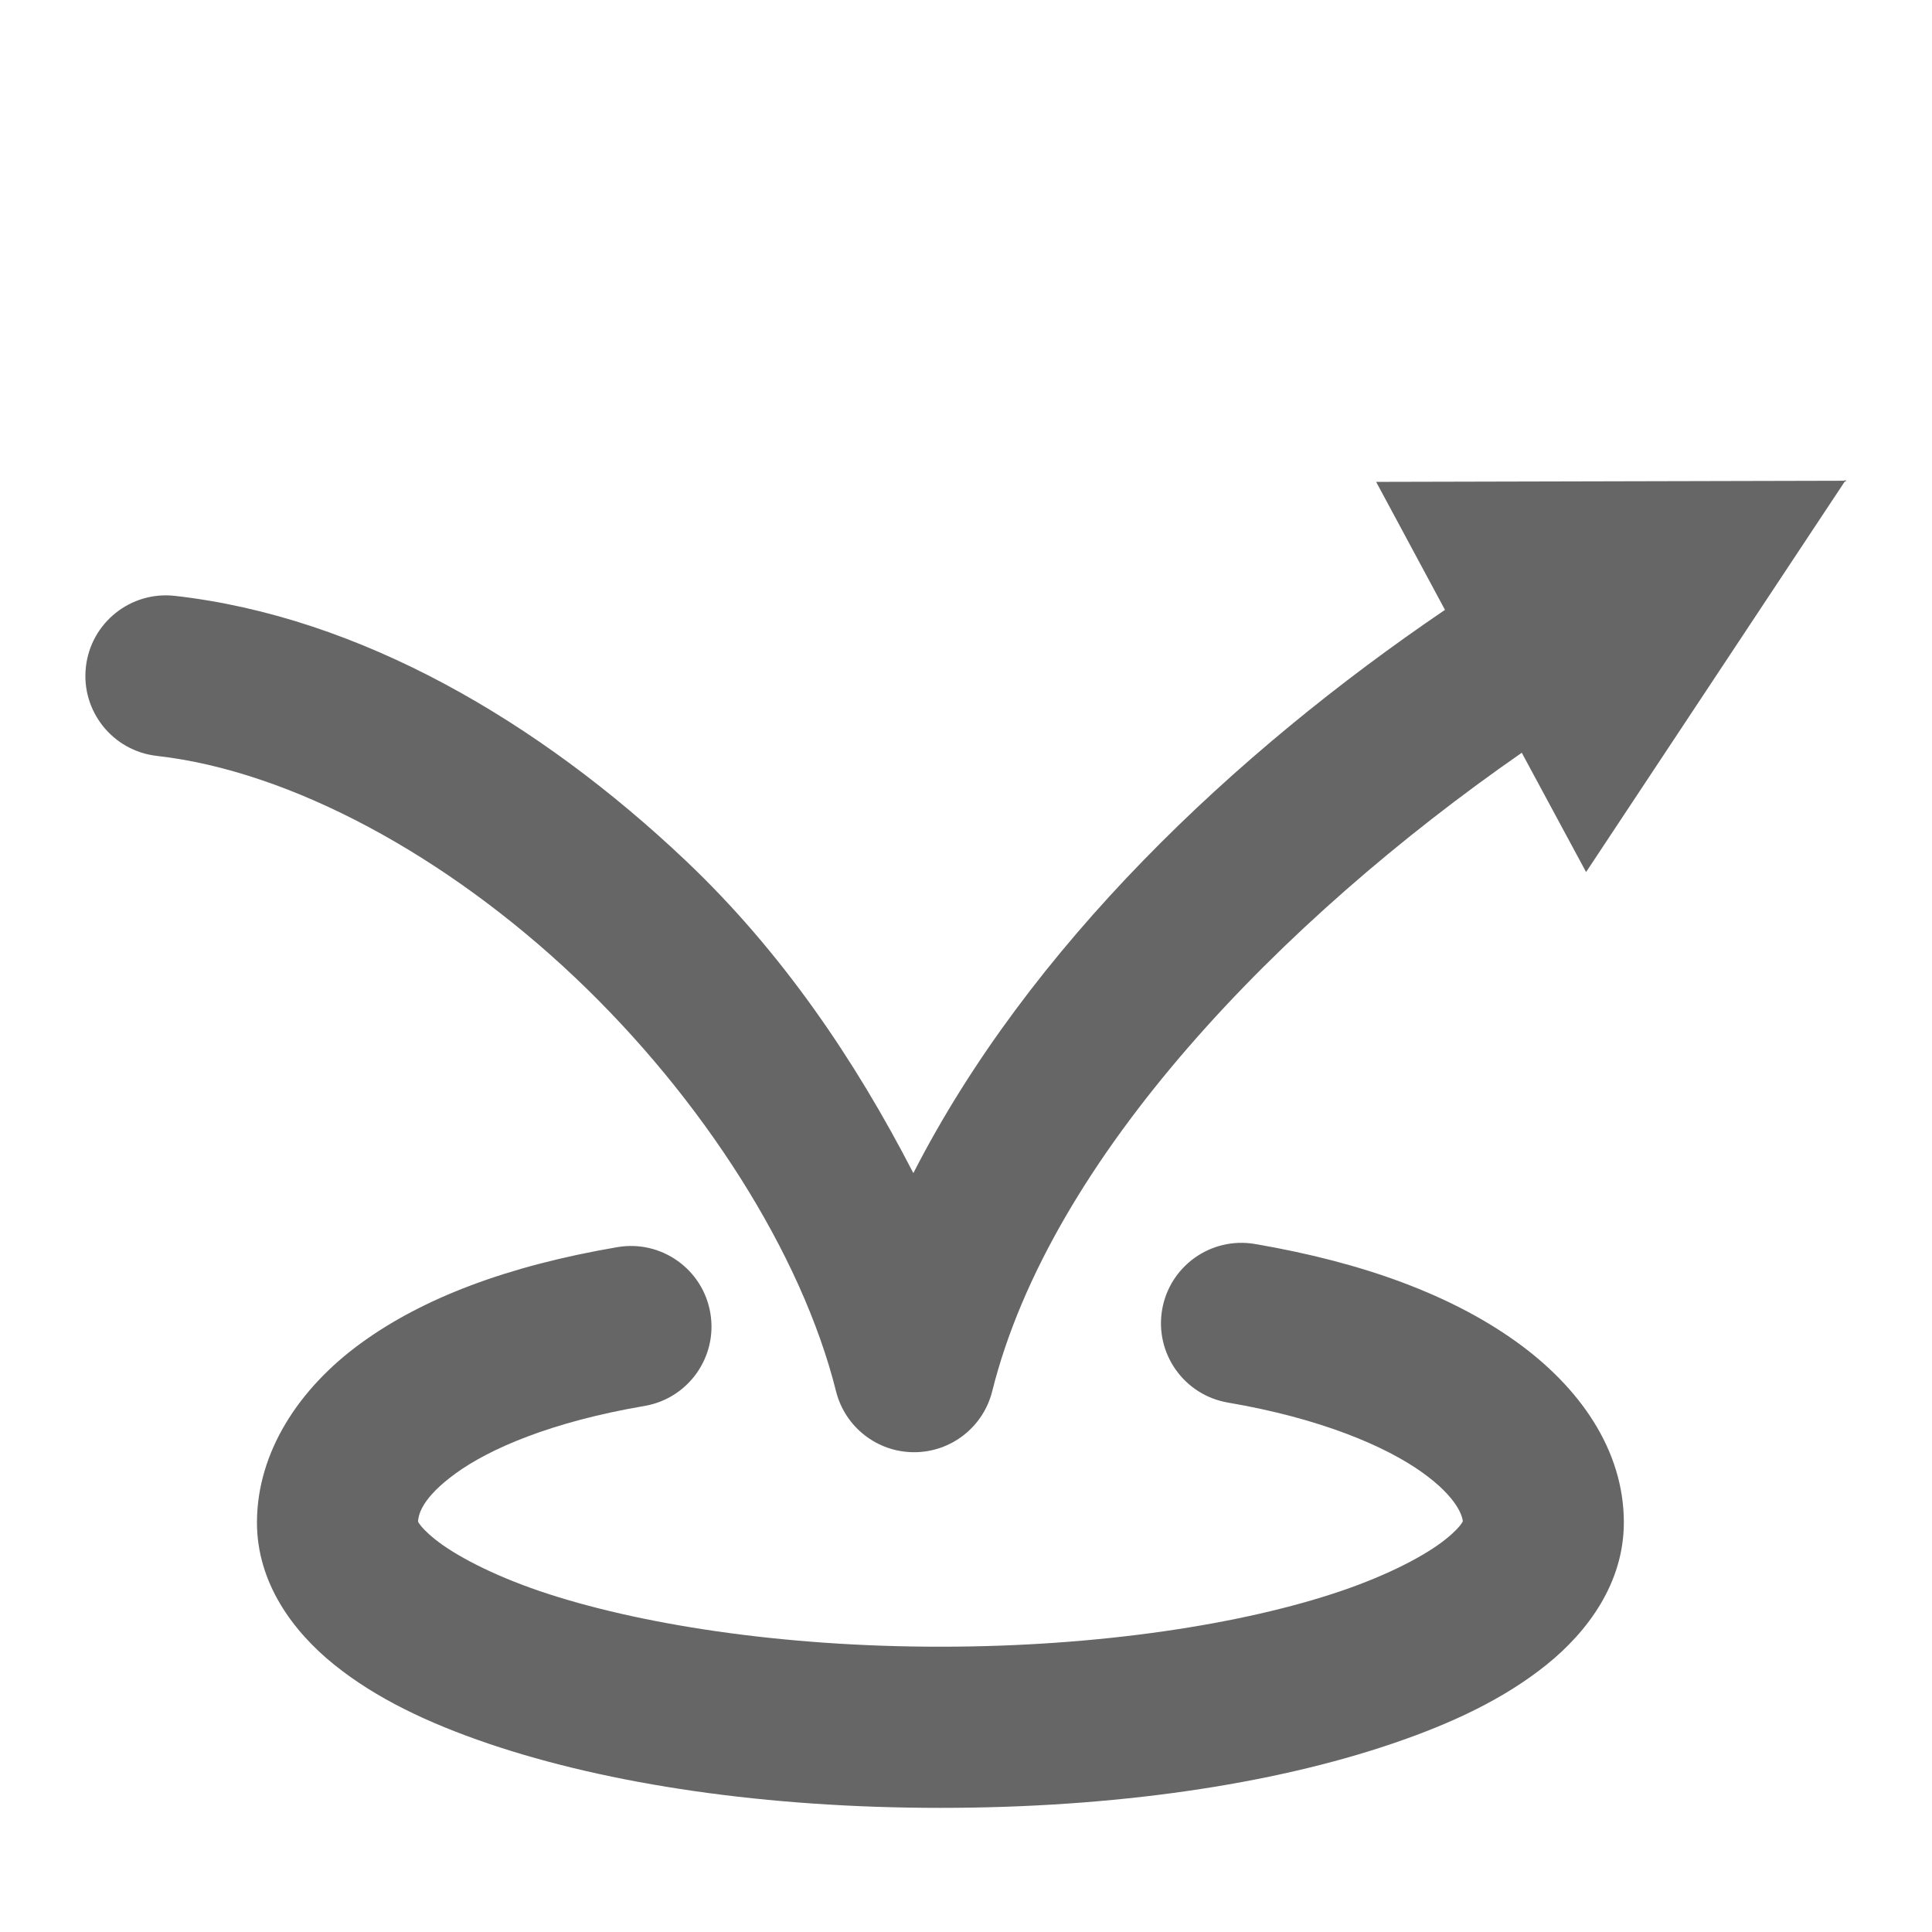
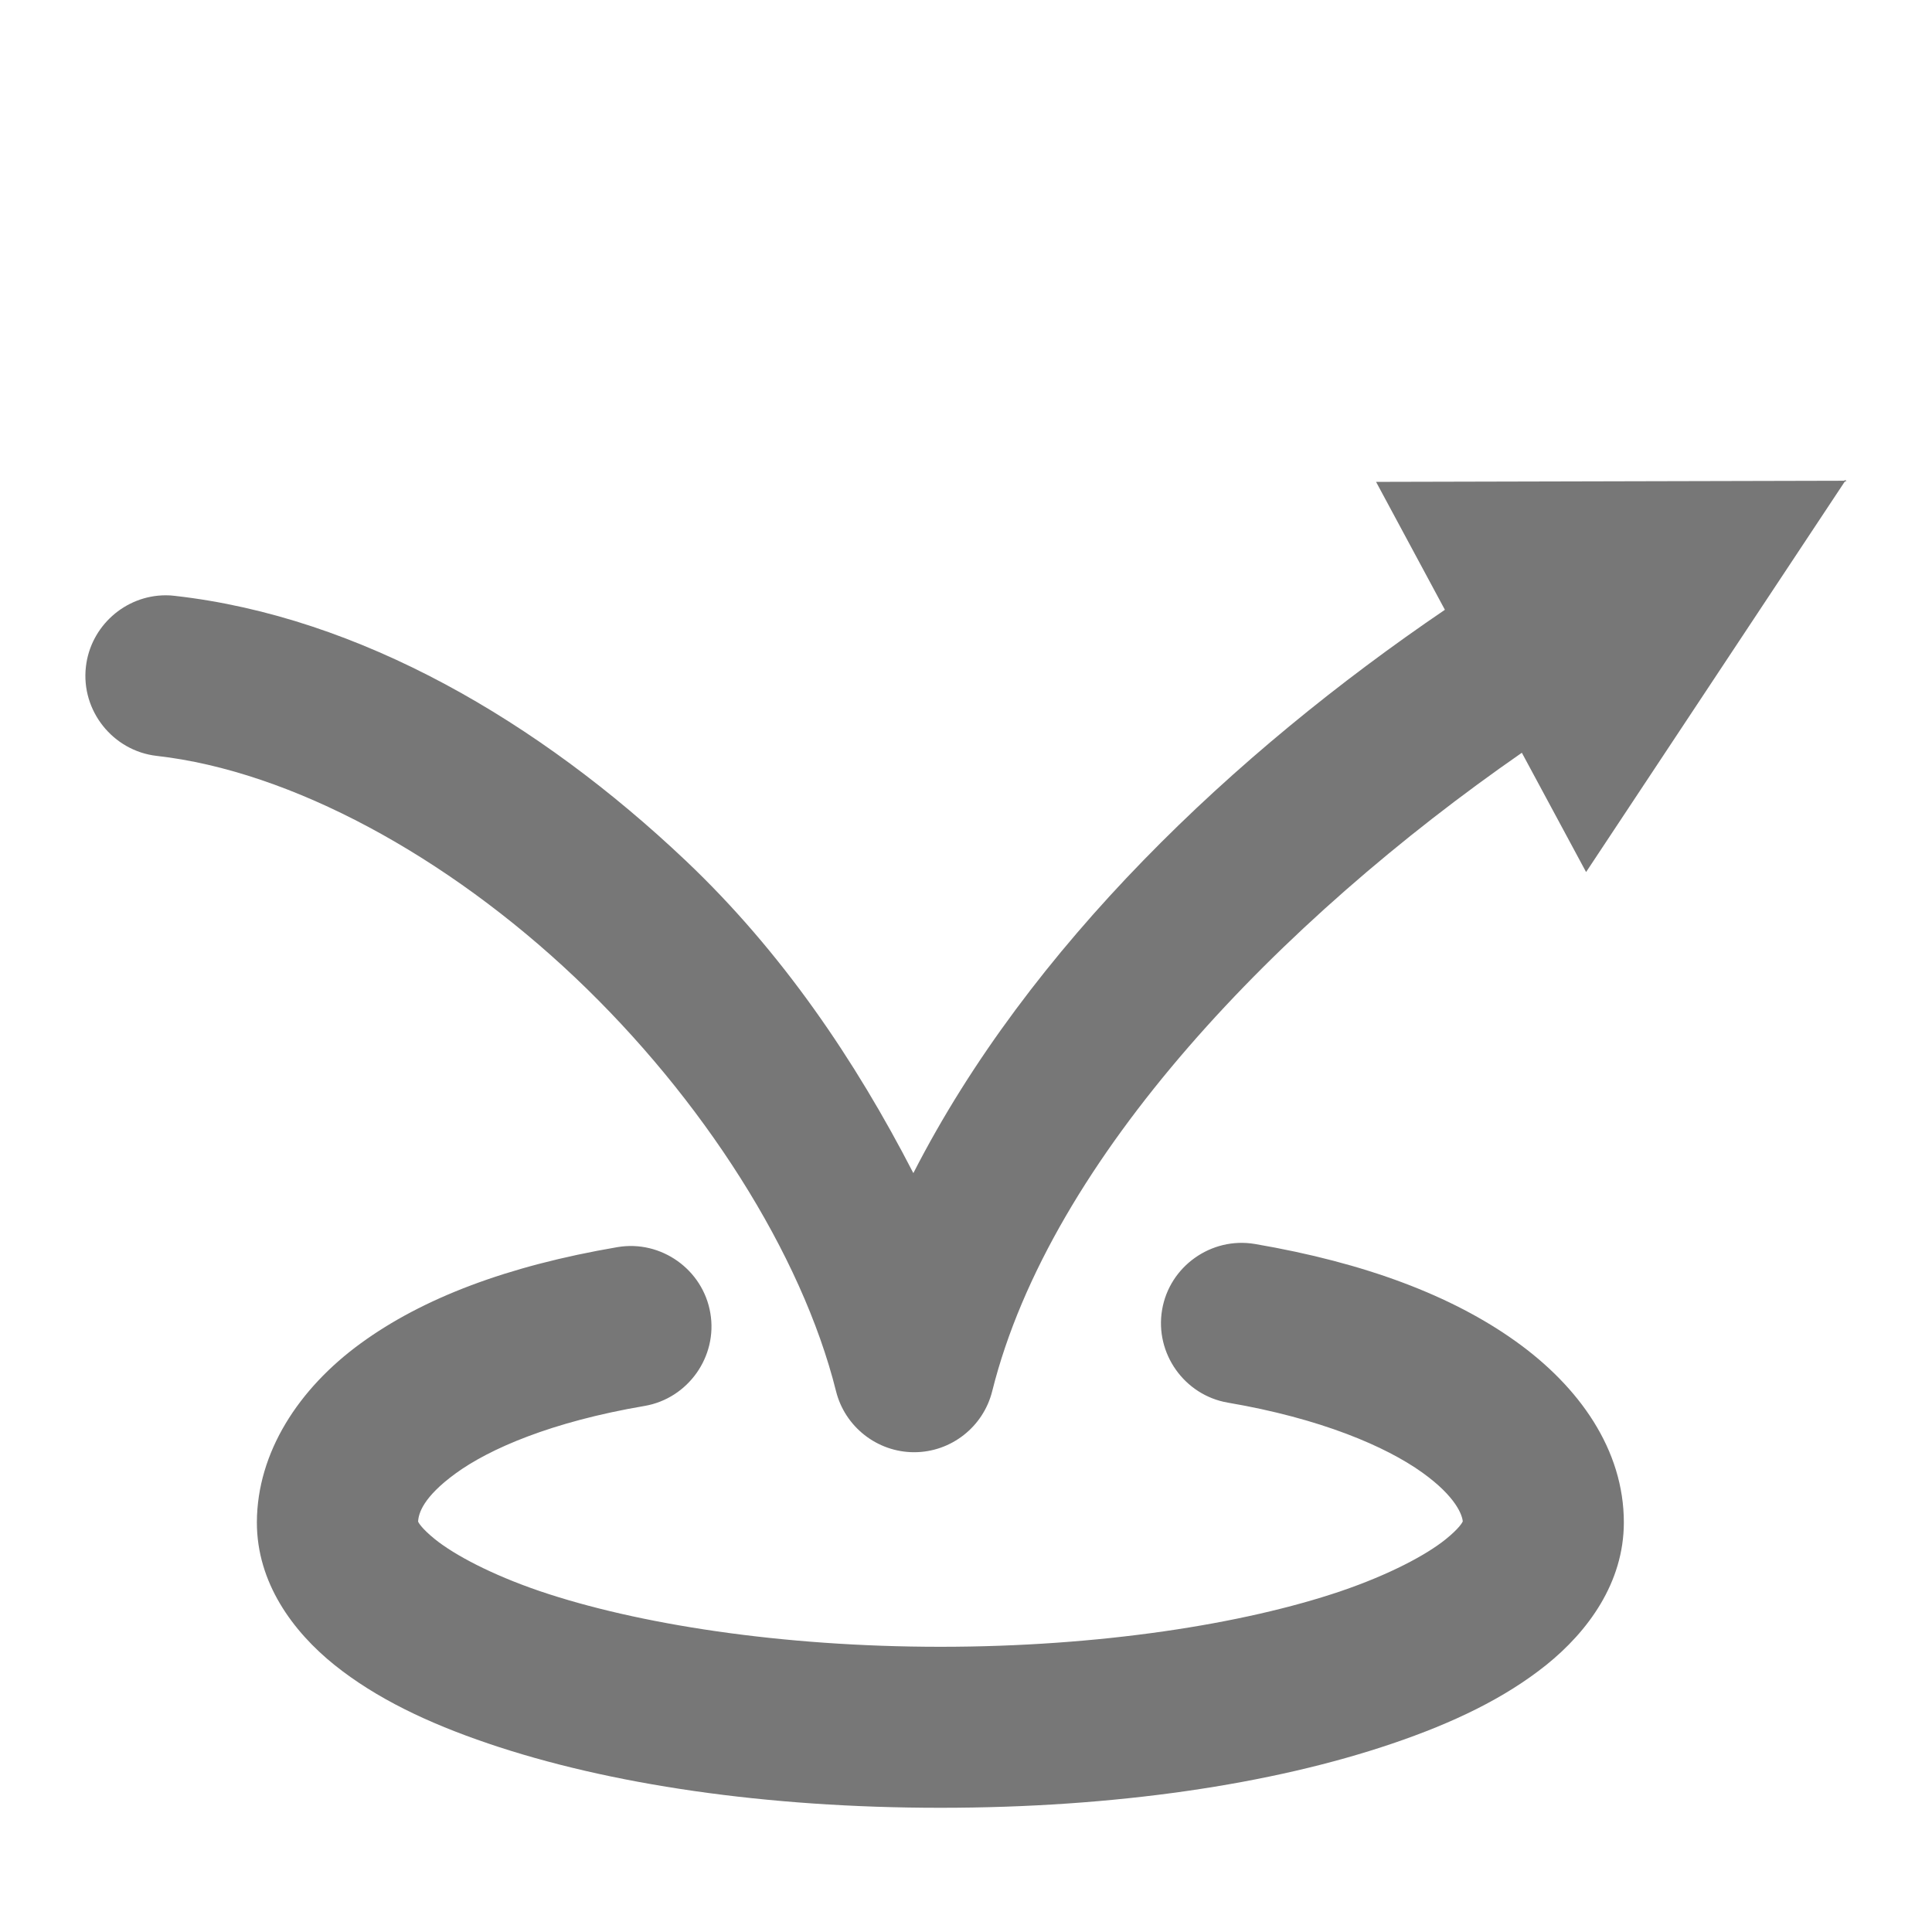
- <svg xmlns="http://www.w3.org/2000/svg" viewBox="0 0 24 24" version="1.1" id="svg1">
-   <defs id="defs1" />
-   <path id="path5" style="display:inline;stroke-linecap:round;stroke-linejoin:round;fill:#666666" d="m 22.932,5.96 -0.025,0.012 -5.812,0.014 0.855,1.59 C 15.331,9.354 12.785,11.759 11.346,14.573 10.624,13.172 9.714,11.824 8.518,10.691 6.695,8.964 4.471,7.661 2.172,7.402 a 1,1 0 0 0 -1.105,0.883 1,1 0 0 0 0.881,1.105 c 1.675,0.189 3.608,1.249 5.195,2.752 1.587,1.503 2.816,3.435 3.242,5.139 a 1,1 0 0 0 1.941,0 c 0.726,-2.905 3.583,-5.85 6.578,-7.93 l 0.799,1.482 3.211,-4.848 0.025,-0.014 h -0.016 z" />
-   <path style="stroke-linecap:round;stroke-linejoin:round;fill:#666666" d="m 15.588,15.453 a 1,1 0 0 0 -1.152,0.818 1,1 0 0 0 0.816,1.152 c 1.156,0.197 1.962,0.544 2.414,0.867 0.452,0.323 0.506,0.561 0.506,0.619 a 1,1 0 0 0 0,0.002 c 2e-6,-0.046 0.026,0.018 -0.215,0.211 -0.24,0.193 -0.696,0.437 -1.301,0.643 -1.209,0.411 -2.998,0.691 -4.975,0.691 C 9.705,20.457 7.916,20.176 6.707,19.766 6.103,19.56 5.647,19.316 5.406,19.123 5.168,18.932 5.193,18.87 5.193,18.914 c 6.635e-4,-0.096 0.046,-0.304 0.465,-0.609 0.42,-0.307 1.192,-0.643 2.35,-0.84 A 1,1 0 0 0 8.824,16.311 1,1 0 0 0 7.672,15.492 c -1.372,0.234 -2.423,0.635 -3.193,1.197 -0.771,0.562 -1.284,1.353 -1.287,2.219 a 1,1 0 0 0 0,0.004 c 3.64e-5,0.749 0.445,1.354 0.963,1.77 0.518,0.416 1.159,0.721 1.91,0.977 1.502,0.51 3.457,0.799 5.617,0.799 2.16,-7.5e-5 4.115,-0.288 5.617,-0.799 0.751,-0.255 1.392,-0.561 1.91,-0.977 0.517,-0.415 0.962,-1.019 0.963,-1.768 0.001,-0.904 -0.553,-1.687 -1.344,-2.252 -0.791,-0.565 -1.864,-0.974 -3.24,-1.209 z" id="path6" />
+ <svg xmlns="http://www.w3.org/2000/svg" width="100%" height="100%" viewBox="0 0 24 24" version="1.1">
+   <path d="M22.932,5.96l-0.008,0.012l0.016,-0l-0.026,0.014l-3.211,4.847l-0.798,-1.482c-2.996,2.079 -5.853,5.024 -6.579,7.929c-0.11,0.445 -0.512,0.76 -0.97,0.76c-0.458,-0 -0.861,-0.315 -0.971,-0.76c-0.426,-1.704 -1.655,-3.635 -3.242,-5.138c-1.587,-1.503 -3.521,-2.563 -5.196,-2.752c-0.544,-0.062 -0.942,-0.561 -0.88,-1.106c0.056,-0.503 0.487,-0.889 0.993,-0.889c0.038,0 0.075,0.002 0.112,0.007c2.299,0.259 4.523,1.562 6.346,3.289c1.196,1.133 2.106,2.481 2.828,3.882c1.439,-2.814 3.985,-5.219 6.603,-6.998l-0.855,-1.589l5.812,-0.014l0.026,-0.012Zm-17.738,12.943c0.006,0.012 0.042,0.083 0.212,0.22c0.241,0.193 0.697,0.437 1.301,0.643c1.209,0.41 2.998,0.691 4.975,0.691c1.976,0 3.765,-0.281 4.974,-0.691c0.605,-0.206 1.061,-0.45 1.301,-0.643c0.173,-0.139 0.208,-0.211 0.214,-0.223c-0.006,-0.073 -0.076,-0.302 -0.505,-0.609c-0.452,-0.323 -1.258,-0.67 -2.414,-0.867c-0.54,-0.093 -0.908,-0.613 -0.816,-1.153c0.091,-0.54 0.611,-0.909 1.152,-0.818c1.376,0.235 2.45,0.644 3.24,1.209c0.791,0.565 1.345,1.348 1.344,2.252c-0.001,0.748 -0.446,1.352 -0.963,1.768c-0.518,0.415 -1.159,0.721 -1.91,0.976c-1.502,0.511 -3.457,0.799 -5.617,0.799c-2.161,-0 -4.115,-0.288 -5.618,-0.799c-0.751,-0.255 -1.392,-0.561 -1.91,-0.976c-0.517,-0.416 -0.963,-1.021 -0.963,-1.77l0,-0.004c0.004,-0.866 0.517,-1.657 1.288,-2.219c0.77,-0.562 1.821,-0.963 3.193,-1.197c0.54,-0.091 1.06,0.278 1.152,0.819c0.093,0.54 -0.276,1.061 -0.816,1.154c-1.158,0.197 -1.93,0.533 -2.35,0.84c-0.403,0.294 -0.46,0.497 -0.464,0.598Z" style="fill:#777;" />
</svg>
